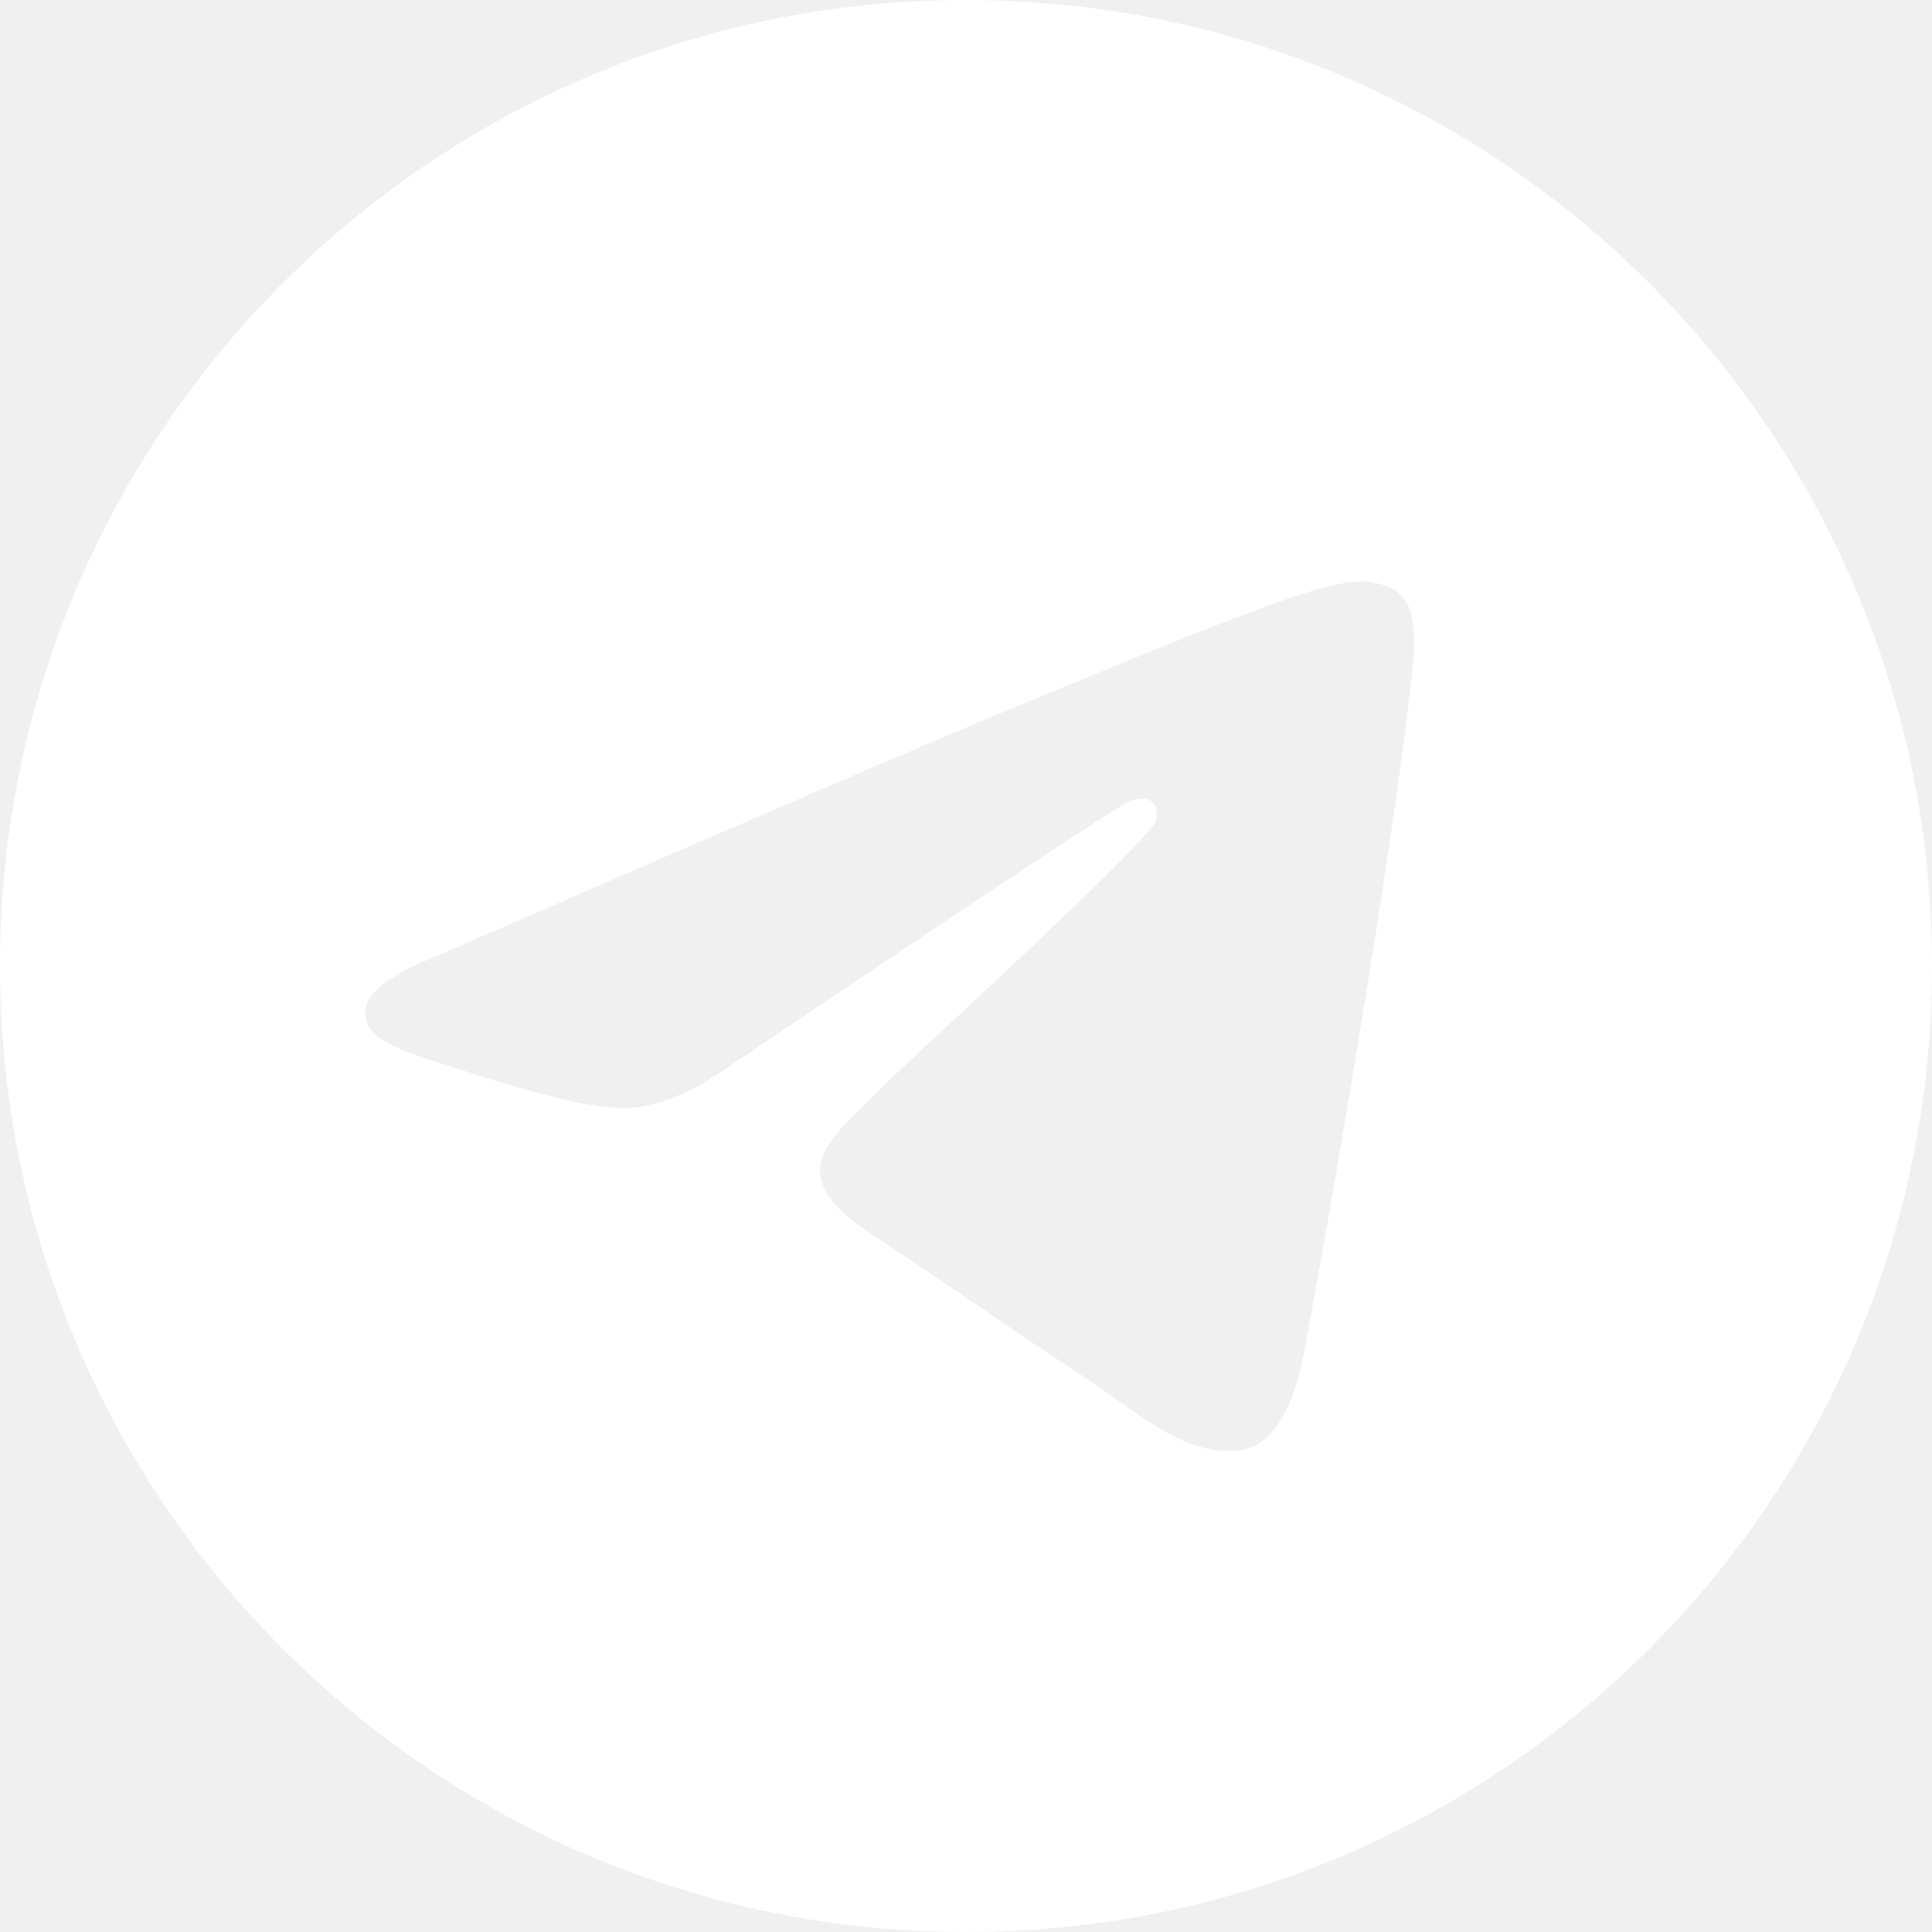
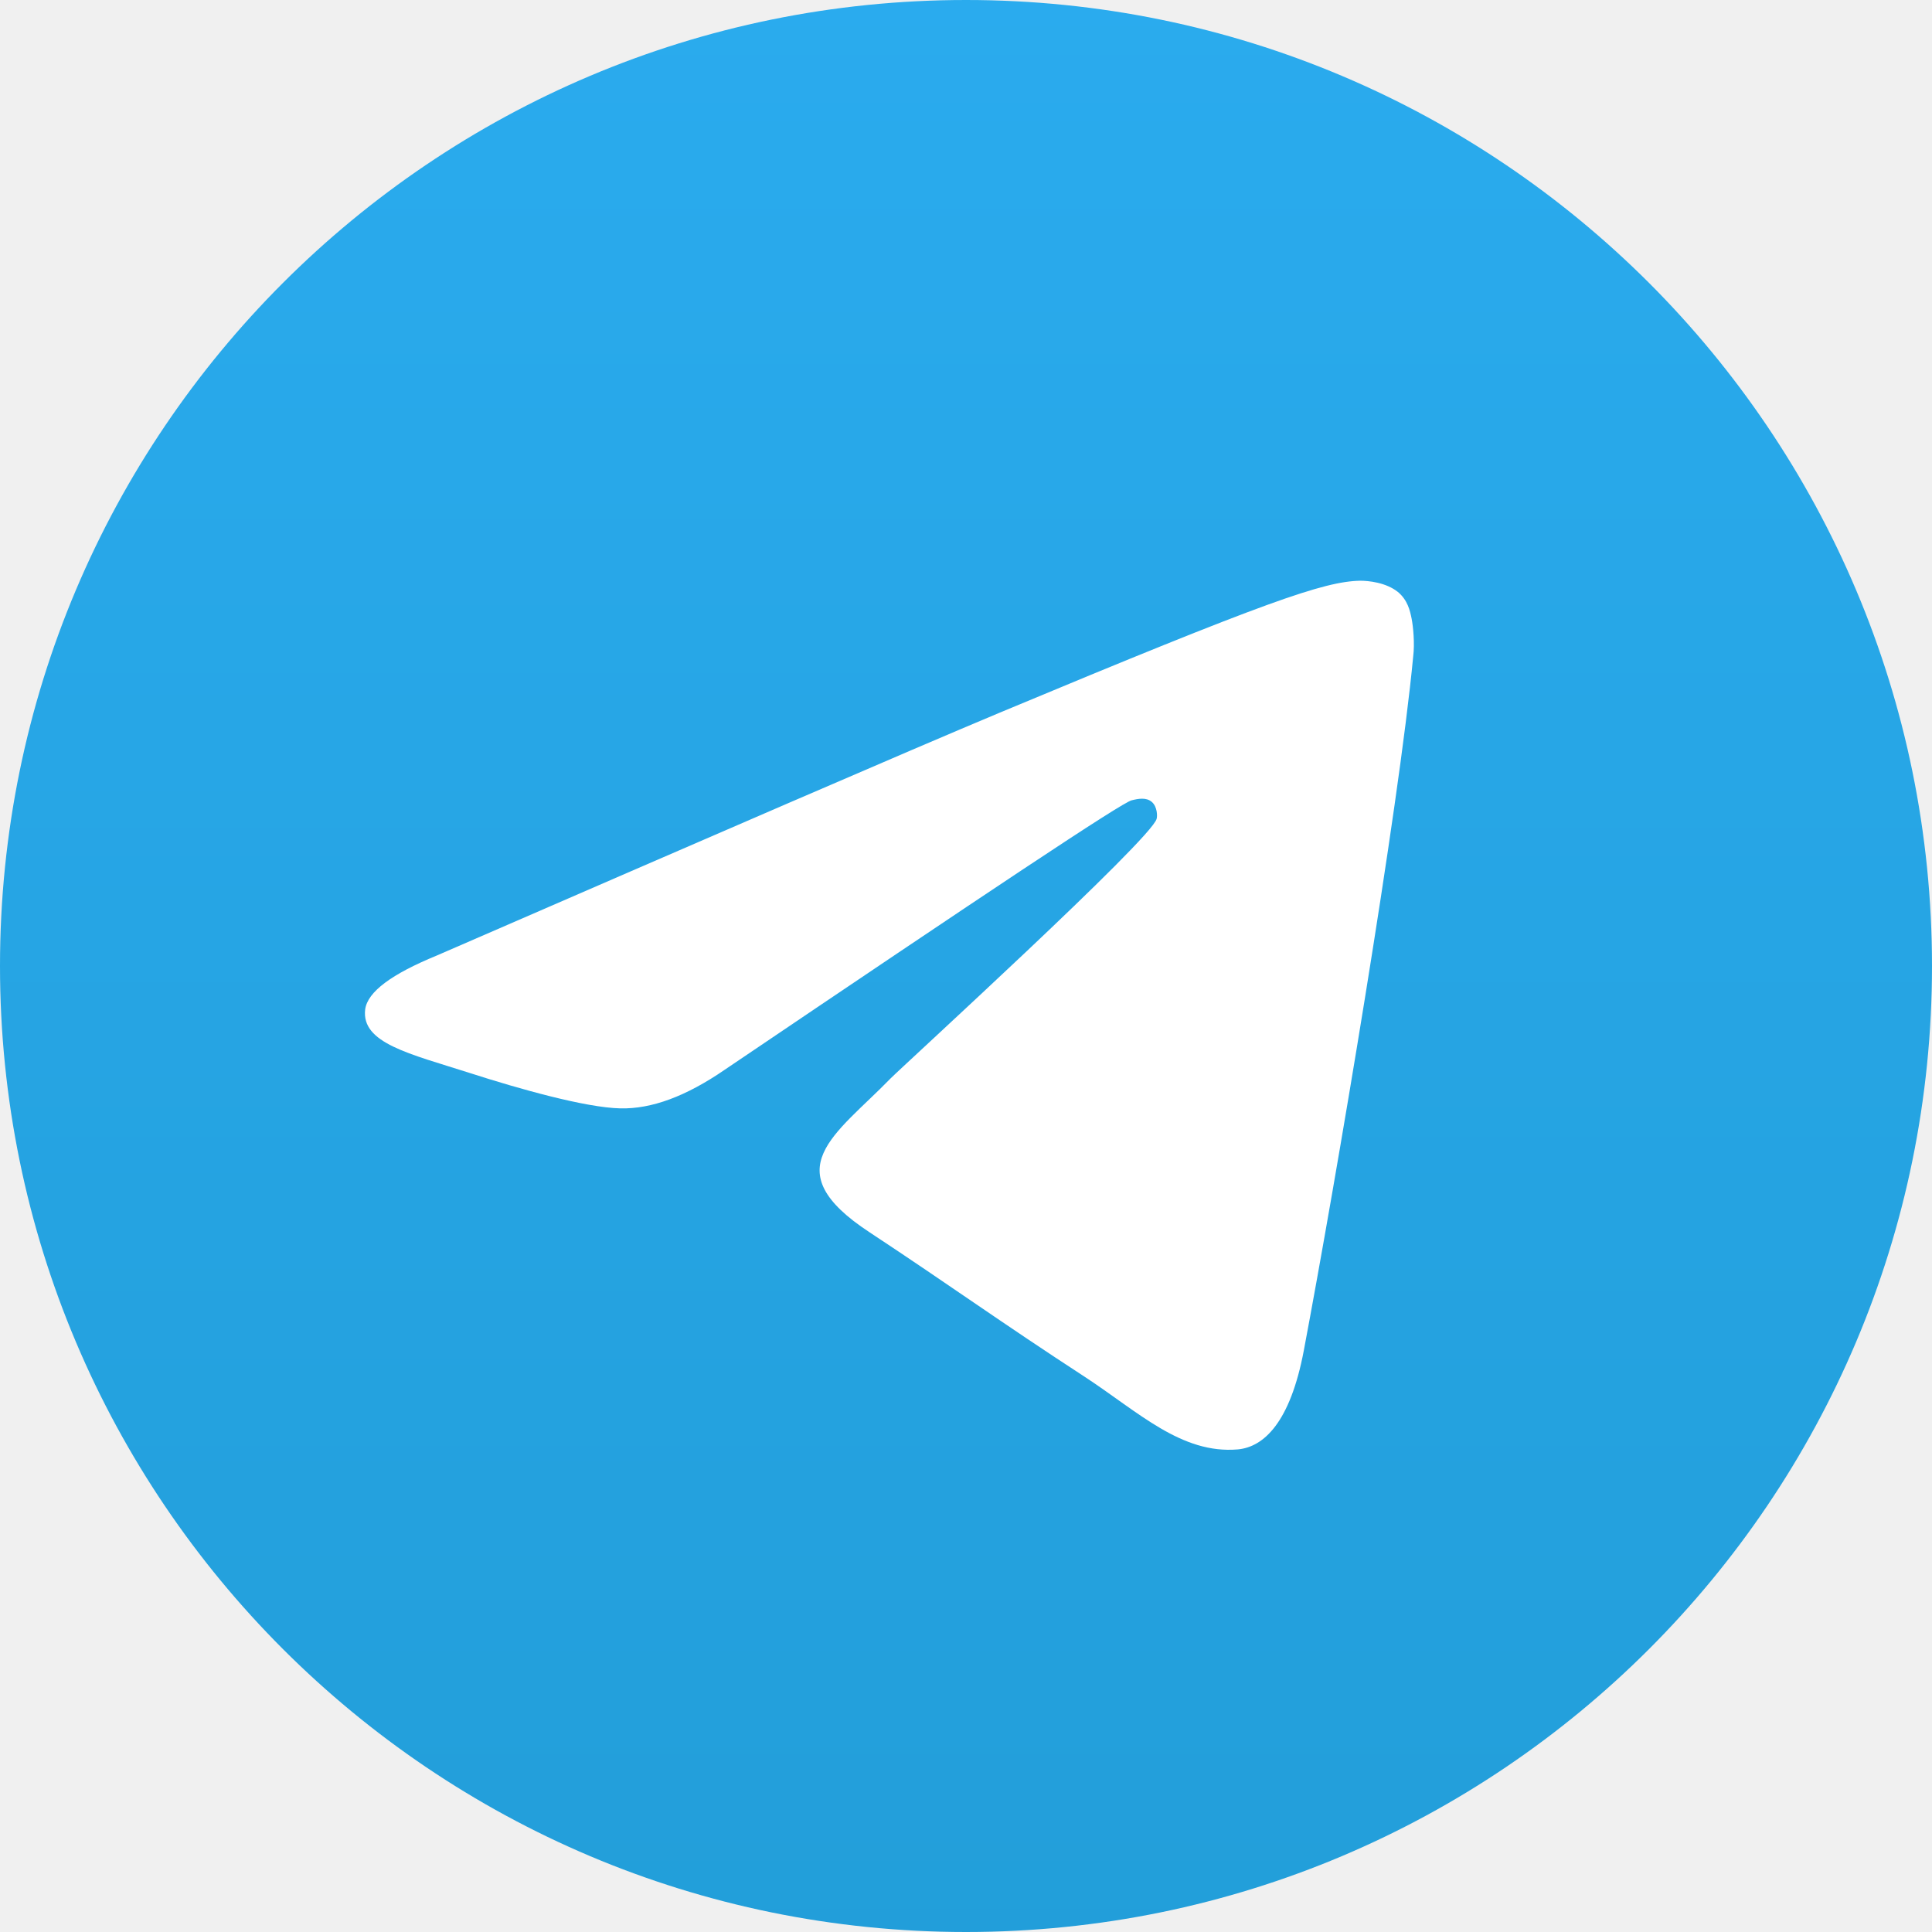
- <svg xmlns="http://www.w3.org/2000/svg" fill="#ffffff" role="img" viewBox="0 0 24 24">
-   <path d="M11.944 0A12 12 0 0 0 0 12a12 12 0 0 0 12 12 12 12 0 0 0 12-12A12 12 0 0 0 12 0a12 12 0 0 0-.056 0zm4.962 7.224c.1-.002.321.023.465.14a.506.506 0 0 1 .171.325c.016.093.036.306.02.472-.18 1.898-.962 6.502-1.36 8.627-.168.9-.499 1.201-.82 1.23-.696.065-1.225-.46-1.9-.902-1.056-.693-1.653-1.124-2.678-1.8-1.185-.78-.417-1.21.258-1.91.177-.184 3.247-2.977 3.307-3.23.007-.032.014-.15-.056-.212s-.174-.041-.249-.024c-.106.024-1.793 1.14-5.061 3.345-.48.33-.913.49-1.302.48-.428-.008-1.252-.241-1.865-.44-.752-.245-1.349-.374-1.297-.789.027-.216.325-.437.893-.663 3.498-1.524 5.83-2.529 6.998-3.014 3.332-1.386 4.025-1.627 4.476-1.635z" />
+ <svg xmlns="http://www.w3.org/2000/svg" viewBox="0 0 240.2 240.2">
+   <linearGradient id="Oval_1_" gradientUnits="userSpaceOnUse" x1="-838.041" y1="660.581" x2="-838.041" y2="660.343" gradientTransform="matrix(1000 0 0 -1000 838161 660581)">
+     <stop offset="0" style="stop-color:#2AABEE" />
+     <stop offset="1" style="stop-color:#229ED9" />
+   </linearGradient>
+   <circle fill-rule="evenodd" clip-rule="evenodd" fill="url(#Oval_1_)" cx="120.1" cy="120.1" r="120.1" />
+   <path fill-rule="evenodd" clip-rule="evenodd" fill="#FFFFFF" d="M54.3,118.8c35-15.2,58.3-25.3,70-30.2 c33.3-13.9,40.3-16.3,44.8-16.4c1,0,3.2,0.2,4.7,1.4c1.2,1,1.5,2.3,1.7,3.3s0.4,3.1,0.2,4.7c-1.8,19-9.6,65.1-13.6,86.3 c-1.7,9-5,12-8.2,12.3c-7,0.6-12.3-4.6-19-9c-10.6-6.9-16.5-11.2-26.8-18c-11.9-7.8-4.2-12.1,2.6-19.1c1.8-1.8,32.5-29.8,33.1-32.3 c0.1-0.3,0.1-1.5-0.6-2.1c-0.7-0.6-1.7-0.4-2.5-0.2c-1.1,0.2-17.9,11.4-50.6,33.5c-4.8,3.3-9.1,4.9-13,4.8 c-4.3-0.1-12.5-2.4-18.7-4.4c-7.5-2.4-13.5-3.7-13-7.9C45.7,123.3,48.7,121.1,54.3,118.8z" />
</svg>
